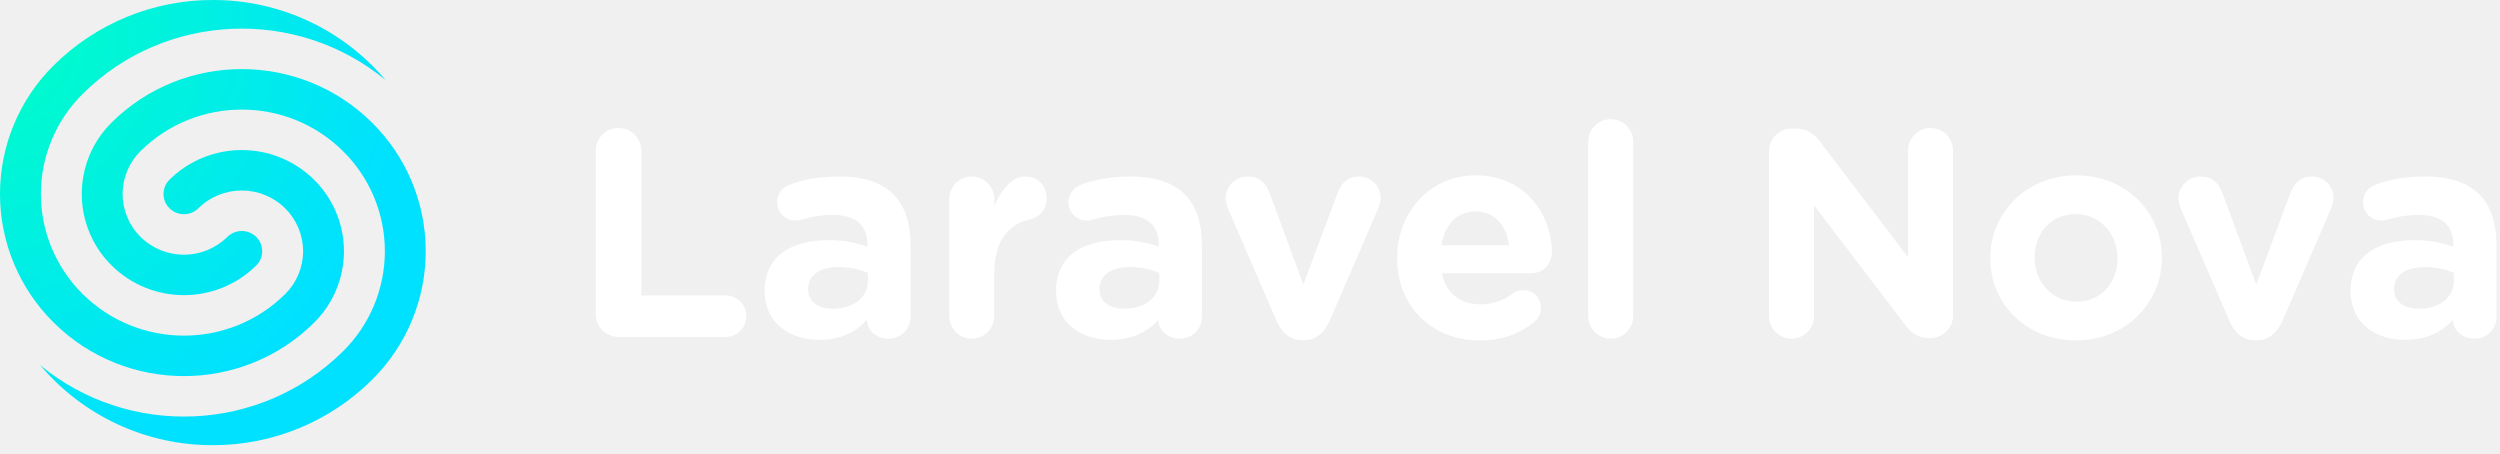
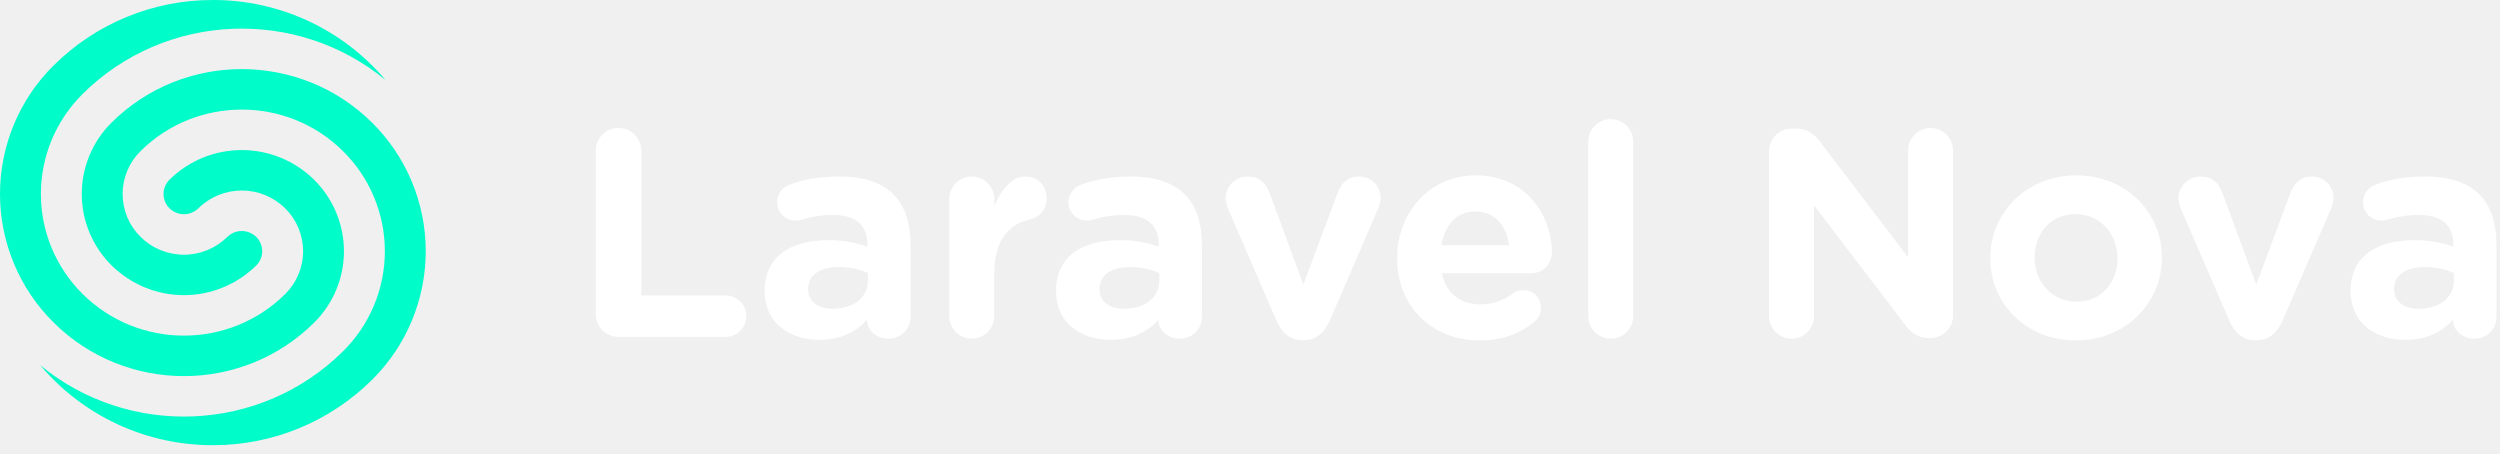
- <svg xmlns="http://www.w3.org/2000/svg" viewBox="0 0 204 37">
+ <svg xmlns="http://www.w3.org/2000/svg" width="204" height="37" viewBox="0 0 204 37" fill="none">
+   <g clip-path="url(#clip0_27_26)">
+     <path d="M30.343 9.99C31.732 11.359 32.835 12.99 33.59 14.788C34.345 16.586 34.736 18.516 34.74 20.466C34.744 22.416 34.362 24.348 33.615 26.15C32.868 27.951 31.772 29.587 30.389 30.962C28.678 32.668 26.648 34.02 24.414 34.941C22.18 35.861 19.786 36.332 17.37 36.327C14.685 36.333 12.032 35.751 9.596 34.621C7.161 33.492 5.002 31.843 3.272 29.79C10.481 35.745 21.217 35.371 27.985 28.672C29.068 27.604 29.928 26.332 30.515 24.929C31.102 23.526 31.404 22.02 31.404 20.5C31.404 18.979 31.102 17.473 30.515 16.07C29.928 14.667 29.068 13.395 27.985 12.327C23.425 7.813 16.032 7.813 11.472 12.327C11.008 12.785 10.639 13.33 10.387 13.931C10.136 14.533 10.006 15.178 10.006 15.83C10.006 16.482 10.136 17.127 10.387 17.729C10.639 18.33 11.008 18.875 11.472 19.333C12.415 20.263 13.686 20.784 15.011 20.784C16.335 20.784 17.606 20.263 18.549 19.333C18.863 19.023 19.287 18.849 19.729 18.849C20.17 18.849 20.594 19.023 20.908 19.333C21.062 19.485 21.185 19.667 21.269 19.867C21.353 20.068 21.396 20.282 21.396 20.5C21.396 20.716 21.353 20.931 21.269 21.132C21.185 21.332 21.062 21.514 20.908 21.666C19.336 23.215 17.218 24.084 15.011 24.084C12.804 24.084 10.686 23.215 9.114 21.666C8.341 20.903 7.727 19.995 7.307 18.992C6.888 17.991 6.672 16.915 6.672 15.829C6.672 14.743 6.888 13.668 7.307 12.665C7.727 11.663 8.341 10.755 9.114 9.992C14.975 4.187 24.48 4.187 30.343 9.992V9.99ZM17.37 -1.71911e-06C20.055 -0.006 22.708 0.576 25.143 1.706C27.579 2.835 29.737 4.485 31.467 6.538C24.257 0.583 13.52 0.958 6.756 7.653V7.655C5.673 8.723 4.813 9.995 4.226 11.398C3.639 12.801 3.337 14.307 3.337 15.828C3.337 17.349 3.639 18.855 4.226 20.258C4.813 21.661 5.673 22.933 6.756 24.001C11.314 28.516 18.706 28.516 23.266 24.001C23.73 23.543 24.099 22.998 24.35 22.397C24.602 21.796 24.732 21.15 24.732 20.498C24.732 19.847 24.602 19.201 24.35 18.6C24.099 17.999 23.73 17.454 23.266 16.996C22.323 16.066 21.052 15.545 19.727 15.545C18.403 15.545 17.132 16.066 16.189 16.996C15.875 17.306 15.451 17.479 15.01 17.479C14.569 17.479 14.145 17.306 13.831 16.996C13.676 16.843 13.554 16.662 13.47 16.462C13.386 16.261 13.343 16.046 13.343 15.829C13.343 15.612 13.386 15.397 13.47 15.197C13.554 14.996 13.676 14.815 13.831 14.662C15.403 13.113 17.521 12.244 19.728 12.244C21.935 12.244 24.053 13.113 25.625 14.662C26.398 15.425 27.012 16.333 27.432 17.335C27.851 18.337 28.067 19.413 28.067 20.499C28.067 21.585 27.851 22.66 27.432 23.663C27.012 24.665 26.398 25.573 25.625 26.336C19.763 32.141 10.258 32.141 4.395 26.336C3.005 24.965 1.9 23.331 1.146 21.53C0.391 19.729 0.002 17.796 -0 15.843C-0.002 13.89 0.384 11.957 1.135 10.154C1.886 8.351 2.987 6.716 4.375 5.342C7.828 1.911 12.502 -0.01 17.37 -1.71911e-06Z" fill="url(#paint0_radial_27_26)" />
+     <path d="M59.211 27.49C59.433 27.491 59.654 27.448 59.859 27.364C60.065 27.28 60.252 27.155 60.409 26.998C60.566 26.841 60.691 26.654 60.775 26.448C60.86 26.243 60.902 26.022 60.901 25.8C60.902 25.578 60.86 25.357 60.775 25.152C60.691 24.946 60.566 24.759 60.409 24.602C60.252 24.445 60.065 24.32 59.859 24.236C59.654 24.151 59.433 24.109 59.211 24.11H52.331V12.306C52.331 11.267 51.511 10.446 50.471 10.446C49.434 10.446 48.613 11.267 48.613 12.306V25.631C48.613 26.67 49.433 27.489 50.472 27.489H59.212L59.211 27.49ZM68.529 14.406C70.533 14.406 71.982 14.937 72.899 15.854C73.864 16.821 74.299 18.244 74.299 19.984V25.872C74.299 26.862 73.501 27.635 72.512 27.635C71.45 27.635 70.749 26.886 70.749 26.115V26.089C69.856 27.079 68.626 27.731 66.839 27.731C64.401 27.731 62.398 26.331 62.398 23.772V23.724C62.398 20.9 64.546 19.596 67.612 19.596C68.689 19.587 69.76 19.767 70.775 20.128V19.91C70.775 18.389 69.831 17.544 67.998 17.544C67.14 17.534 66.285 17.656 65.463 17.905C65.294 17.969 65.114 18.002 64.933 18.003C64.087 18.003 63.412 17.351 63.412 16.507C63.412 15.872 63.806 15.304 64.401 15.082C65.561 14.647 66.815 14.406 68.529 14.406ZM68.479 21.793C66.912 21.793 65.946 22.421 65.946 23.579V23.626C65.946 24.616 66.767 25.196 67.951 25.196L68.145 25.192C69.686 25.126 70.735 24.277 70.817 23.079L70.822 22.928V22.275C70.194 21.986 69.374 21.793 68.48 21.793H68.479ZM79.296 27.635C80.31 27.635 81.129 26.815 81.129 25.8V22.372C81.129 19.765 82.169 18.342 84.027 17.907C84.775 17.737 85.402 17.157 85.402 16.193C85.402 15.153 84.75 14.406 83.617 14.406C82.529 14.406 81.661 15.565 81.131 16.821V16.241C81.131 15.754 80.938 15.288 80.594 14.944C80.249 14.599 79.783 14.406 79.296 14.406C78.809 14.406 78.343 14.599 77.999 14.944C77.654 15.288 77.461 15.754 77.461 16.241V25.801C77.461 26.814 78.281 27.634 79.294 27.634L79.296 27.635ZM92.306 14.406C94.311 14.406 95.759 14.937 96.676 15.854C97.641 16.821 98.076 18.244 98.076 19.984V25.872C98.076 26.862 97.279 27.635 96.29 27.635C95.227 27.635 94.527 26.886 94.527 26.115V26.089C93.634 27.079 92.404 27.732 90.616 27.732C88.178 27.731 86.176 26.331 86.176 23.772V23.724C86.176 20.9 88.324 19.596 91.39 19.596C92.467 19.587 93.537 19.767 94.552 20.128V19.91C94.552 18.389 93.609 17.544 91.776 17.544C90.918 17.534 90.063 17.656 89.241 17.905C89.072 17.969 88.892 18.002 88.711 18.003C87.864 18.003 87.189 17.351 87.189 16.507C87.189 15.872 87.584 15.304 88.179 15.082C89.339 14.647 90.592 14.406 92.306 14.406ZM92.258 21.793C90.69 21.793 89.724 22.421 89.724 23.579V23.626C89.724 24.616 90.545 25.196 91.727 25.196C93.441 25.196 94.599 24.256 94.599 22.928V22.275C93.972 21.986 93.152 21.793 92.258 21.793ZM106.428 27.756C107.418 27.756 108.095 27.103 108.504 26.163L112.463 17.013C112.535 16.844 112.657 16.458 112.657 16.144C112.657 15.914 112.612 15.685 112.523 15.473C112.434 15.26 112.304 15.067 112.139 14.905C111.975 14.743 111.78 14.616 111.566 14.53C111.352 14.444 111.124 14.402 110.893 14.406C109.928 14.406 109.421 15.034 109.181 15.661L106.356 23.217L103.581 15.709C103.314 14.961 102.783 14.406 101.793 14.406C100.804 14.406 100.007 15.251 100.007 16.12C100.007 16.458 100.104 16.772 100.201 17.014L104.16 26.163C104.57 27.128 105.246 27.756 106.235 27.756H106.428ZM120.405 14.309C124.726 14.309 126.633 17.859 126.633 20.537C126.633 21.6 125.885 22.3 124.919 22.3H117.654C118.016 23.965 119.174 24.835 120.816 24.835C121.758 24.843 122.675 24.537 123.423 23.965C123.678 23.766 123.994 23.663 124.317 23.675C125.137 23.675 125.74 24.305 125.74 25.124C125.74 25.607 125.524 25.97 125.257 26.21C124.123 27.177 122.65 27.78 120.767 27.78C116.881 27.78 114.009 25.052 114.009 21.093V21.046C114.009 17.351 116.639 14.309 120.405 14.309ZM120.405 17.254C118.885 17.254 117.895 18.34 117.605 20.007H123.133C122.916 18.365 121.95 17.254 120.405 17.254ZM131.438 27.635C132.452 27.635 133.271 26.815 133.271 25.8V11.556C133.271 11.07 133.078 10.603 132.734 10.259C132.39 9.915 131.923 9.722 131.437 9.722C130.951 9.722 130.484 9.915 130.14 10.259C129.796 10.603 129.603 11.07 129.603 11.556V25.8C129.603 26.814 130.423 27.633 131.436 27.633L131.438 27.635ZM146.188 27.635C147.201 27.635 148.021 26.815 148.021 25.8V16.747L155.456 26.5C155.963 27.153 156.495 27.586 157.386 27.586H157.509C158.546 27.586 159.367 26.766 159.367 25.728V12.283C159.367 11.796 159.174 11.33 158.83 10.986C158.485 10.641 158.019 10.448 157.532 10.448C157.045 10.448 156.579 10.641 156.235 10.986C155.89 11.33 155.697 11.796 155.697 12.283V20.996L148.527 11.581C148.022 10.93 147.49 10.495 146.597 10.495H146.211C145.173 10.495 144.352 11.316 144.352 12.354V25.799C144.352 26.813 145.172 27.635 146.186 27.635H146.188ZM169.432 14.309C173.439 14.309 176.408 17.279 176.408 20.996V21.044C176.408 24.763 173.415 27.779 169.384 27.779C165.377 27.779 162.408 24.809 162.408 21.093V21.046C162.408 17.327 165.401 14.309 169.432 14.309ZM169.384 17.472C167.284 17.472 166.029 19.089 166.029 20.996V21.044C166.029 22.951 167.404 24.617 169.432 24.617C171.532 24.617 172.787 23 172.787 21.093V21.044C172.787 19.139 171.412 17.472 169.384 17.472ZM184.182 27.756C185.172 27.756 185.846 27.103 186.258 26.163L190.216 17.013C190.288 16.844 190.411 16.458 190.411 16.144C190.411 15.914 190.366 15.685 190.277 15.473C190.188 15.26 190.058 15.067 189.893 14.905C189.729 14.743 189.534 14.616 189.32 14.53C189.106 14.444 188.878 14.402 188.647 14.406C187.681 14.406 187.174 15.034 186.934 15.661L184.109 23.217L181.332 15.709C181.068 14.961 180.536 14.406 179.546 14.406C178.557 14.406 177.76 15.251 177.76 16.12C177.76 16.458 177.857 16.772 177.954 17.014L181.913 26.163C182.323 27.128 182.999 27.756 183.988 27.756H184.182ZM197.942 14.406C199.945 14.406 201.393 14.937 202.31 15.854C203.277 16.821 203.71 18.244 203.71 19.984V25.872C203.71 26.862 202.914 27.635 201.924 27.635C200.863 27.635 200.163 26.886 200.163 26.115V26.089C199.269 27.079 198.037 27.731 196.253 27.731C193.813 27.731 191.809 26.331 191.809 23.772V23.724C191.809 20.9 193.958 19.596 197.024 19.596C198.101 19.587 199.171 19.767 200.186 20.128V19.91C200.186 18.389 199.244 17.544 197.41 17.544C196.552 17.534 195.697 17.656 194.875 17.905C194.706 17.969 194.526 18.002 194.345 18.003C193.5 18.003 192.823 17.351 192.823 16.507C192.823 15.871 193.218 15.303 193.813 15.082C194.972 14.647 196.228 14.406 197.942 14.406ZM197.893 21.793C196.323 21.793 195.358 22.421 195.358 23.579V23.626C195.358 24.616 196.179 25.196 197.362 25.196C199.076 25.196 200.235 24.256 200.235 22.928V22.275C199.607 21.986 198.786 21.793 197.893 21.793Z" fill="white" />
+   </g>
  <defs>
-     <radialGradient cx="-4.619%" cy="6.646%" fx="-4.619%" fy="6.646%" r="101.342%" gradientTransform="matrix(.8299 .53351 -.5579 .79363 .03 .038)" id="a">
-       <stop stop-color="#00FFC4" offset="0%" />
-       <stop stop-color="#00E1FF" offset="100%" />
+     <radialGradient id="paint0_radial_27_26" cx="0" cy="0" r="1" gradientUnits="userSpaceOnUse" gradientTransform="translate(-267.833 106.035) rotate(32.7354) scale(3473.42 3568.34)">
+       <stop stop-color="#00FFC4" />
+       <stop offset="1" stop-color="#00E1FF" />
    </radialGradient>
+     <clipPath id="clip0_27_26">
+       <rect width="204" height="37" fill="white" />
+     </clipPath>
  </defs>
-   <g fill-rule="nonzero" fill="none">
-     <path d="M30.343 9.99a14.757 14.757 0 0 1 .046 20.972 18.383 18.383 0 0 1-13.019 5.365A18.382 18.382 0 0 1 3.272 29.79c7.209 5.955 17.945 5.581 24.713-1.118a11.477 11.477 0 0 0 0-16.345c-4.56-4.514-11.953-4.514-16.513 0a4.918 4.918 0 0 0 0 7.006 5.04 5.04 0 0 0 7.077 0 1.68 1.68 0 0 1 2.359 0 1.639 1.639 0 0 1 0 2.333 8.4 8.4 0 0 1-11.794 0 8.198 8.198 0 0 1 0-11.674c5.861-5.805 15.366-5.805 21.229 0ZM17.37 0a18.38 18.38 0 0 1 14.097 6.538C24.257.583 13.52.958 6.756 7.653v.002a11.477 11.477 0 0 0 0 16.346c4.558 4.515 11.95 4.515 16.51 0a4.918 4.918 0 0 0 0-7.005 5.04 5.04 0 0 0-7.077 0 1.68 1.68 0 0 1-2.358 0 1.639 1.639 0 0 1 0-2.334 8.4 8.4 0 0 1 11.794 0 8.198 8.198 0 0 1 0 11.674c-5.862 5.805-15.367 5.805-21.23 0a14.756 14.756 0 0 1-.02-20.994A18.383 18.383 0 0 1 17.37 0Z" fill="url(#a)" />
-     <path d="M59.211 27.49a1.68 1.68 0 0 0 1.69-1.69 1.68 1.68 0 0 0-1.69-1.69h-6.88V12.306c0-1.039-.82-1.86-1.86-1.86-1.037 0-1.858.821-1.858 1.86v13.325c0 1.039.82 1.858 1.859 1.858h8.74Zm9.318-13.084c2.004 0 3.453.531 4.37 1.448.965.967 1.4 2.39 1.4 4.13v5.888c0 .99-.798 1.763-1.787 1.763-1.062 0-1.763-.749-1.763-1.52v-.026c-.893.99-2.123 1.642-3.91 1.642-2.438 0-4.441-1.4-4.441-3.959v-.048c0-2.824 2.148-4.128 5.214-4.128a9.195 9.195 0 0 1 3.163.532v-.218c0-1.521-.944-2.366-2.777-2.366a8.416 8.416 0 0 0-2.535.361 1.525 1.525 0 0 1-.53.098c-.846 0-1.521-.652-1.521-1.496 0-.635.394-1.203.989-1.425 1.16-.435 2.414-.676 4.128-.676Zm-.05 7.387c-1.567 0-2.533.628-2.533 1.786v.047c0 .99.821 1.57 2.005 1.57h-.001l.195-.004c1.541-.066 2.59-.915 2.672-2.113l.005-.151v-.653c-.628-.289-1.448-.482-2.342-.482Zm10.817 5.842c1.014 0 1.833-.82 1.833-1.835v-3.428c0-2.607 1.04-4.03 2.898-4.465.748-.17 1.375-.75 1.375-1.714 0-1.04-.652-1.787-1.785-1.787-1.088 0-1.956 1.159-2.486 2.415v-.58a1.835 1.835 0 1 0-3.67 0v9.56c0 1.013.82 1.833 1.833 1.833l.002.001Zm13.01-13.229c2.005 0 3.453.531 4.37 1.448.965.967 1.4 2.39 1.4 4.13v5.888c0 .99-.797 1.763-1.786 1.763-1.063 0-1.763-.749-1.763-1.52v-.026c-.893.99-2.123 1.643-3.911 1.643-2.438-.001-4.44-1.401-4.44-3.96v-.048c0-2.824 2.148-4.128 5.214-4.128a9.195 9.195 0 0 1 3.162.532v-.218c0-1.521-.943-2.366-2.776-2.366a8.416 8.416 0 0 0-2.535.361 1.525 1.525 0 0 1-.53.098c-.847 0-1.522-.652-1.522-1.496 0-.635.395-1.203.99-1.425 1.16-.435 2.413-.676 4.127-.676Zm-.048 7.387c-1.568 0-2.534.628-2.534 1.786v.047c0 .99.821 1.57 2.003 1.57 1.714 0 2.872-.94 2.872-2.268v-.653c-.627-.289-1.447-.482-2.341-.482Zm14.17 5.963c.99 0 1.667-.653 2.076-1.593l3.959-9.15c.072-.169.194-.555.194-.869a1.736 1.736 0 0 0-1.764-1.738c-.965 0-1.472.628-1.712 1.255l-2.825 7.556-2.775-7.508c-.267-.748-.798-1.303-1.788-1.303-.989 0-1.786.845-1.786 1.714 0 .338.097.652.194.894l3.959 9.149c.41.965 1.086 1.593 2.075 1.593h.194-.001Zm13.977-13.447c4.321 0 6.228 3.55 6.228 6.228 0 1.063-.748 1.763-1.714 1.763h-7.265c.362 1.665 1.52 2.535 3.162 2.535a4.237 4.237 0 0 0 2.607-.87 1.37 1.37 0 0 1 .894-.29c.82 0 1.423.63 1.423 1.449 0 .483-.216.846-.483 1.086-1.134.967-2.607 1.57-4.49 1.57-3.886 0-6.758-2.728-6.758-6.687v-.047c0-3.695 2.63-6.737 6.396-6.737Zm0 2.945c-1.52 0-2.51 1.086-2.8 2.753h5.528c-.217-1.642-1.183-2.753-2.728-2.753Zm11.033 10.381c1.014 0 1.833-.82 1.833-1.835V11.556a1.834 1.834 0 0 0-3.668 0V25.8c0 1.014.82 1.833 1.833 1.833l.002.003Zm14.75 0c1.013 0 1.833-.82 1.833-1.835v-9.053l7.435 9.753c.507.653 1.039 1.086 1.93 1.086h.123c1.037 0 1.858-.82 1.858-1.858V12.283a1.835 1.835 0 0 0-3.67 0v8.713l-7.17-9.415c-.505-.651-1.037-1.086-1.93-1.086h-.386c-1.038 0-1.859.821-1.859 1.859v13.445c0 1.014.82 1.836 1.834 1.836h.001Zm23.244-13.326c4.007 0 6.976 2.97 6.976 6.687v.048c0 3.719-2.993 6.735-7.024 6.735-4.007 0-6.976-2.97-6.976-6.686v-.047c0-3.719 2.993-6.737 7.024-6.737Zm-.048 3.163c-2.1 0-3.355 1.617-3.355 3.524v.048c0 1.907 1.375 3.573 3.403 3.573 2.1 0 3.355-1.617 3.355-3.524v-.049c0-1.905-1.375-3.572-3.403-3.572Zm14.798 10.284c.99 0 1.664-.653 2.076-1.593l3.958-9.15c.072-.169.195-.555.195-.869a1.736 1.736 0 0 0-1.764-1.738c-.966 0-1.473.628-1.713 1.255l-2.825 7.556-2.777-7.508c-.264-.748-.796-1.303-1.786-1.303-.989 0-1.786.845-1.786 1.714 0 .338.097.652.194.894l3.959 9.149c.41.965 1.086 1.593 2.075 1.593h.194Zm13.76-13.35c2.003 0 3.451.531 4.368 1.448.967.967 1.4 2.39 1.4 4.13v5.888c0 .99-.796 1.763-1.786 1.763-1.061 0-1.761-.749-1.761-1.52v-.026c-.894.99-2.126 1.642-3.91 1.642-2.44 0-4.444-1.4-4.444-3.959v-.048c0-2.824 2.149-4.128 5.215-4.128a9.195 9.195 0 0 1 3.162.532v-.218c0-1.521-.942-2.366-2.776-2.366a8.416 8.416 0 0 0-2.535.361 1.52 1.52 0 0 1-.53.098c-.845 0-1.522-.652-1.522-1.496 0-.636.395-1.204.99-1.425 1.159-.435 2.415-.676 4.129-.676Zm-.049 7.387c-1.57 0-2.535.628-2.535 1.786v.047c0 .99.821 1.57 2.004 1.57 1.714 0 2.873-.94 2.873-2.268v-.653c-.628-.289-1.449-.482-2.342-.482Z" fill="rgb(255, 255, 255)" />
-   </g>
</svg>
